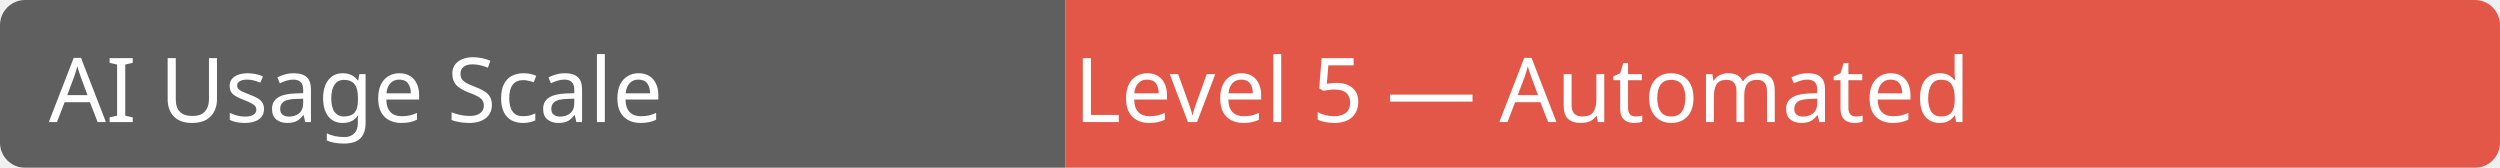
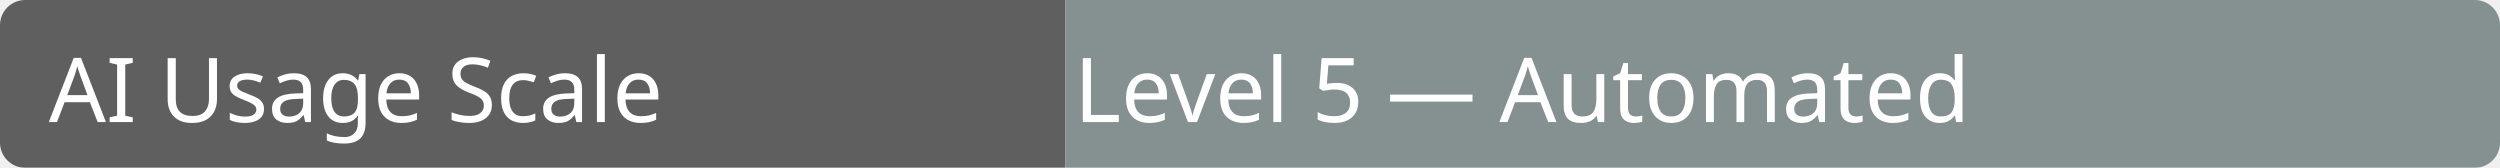
<svg xmlns="http://www.w3.org/2000/svg" width="298" height="20" role="img" aria-label="AI Usage Scale: Level 5 — Automated">
  <linearGradient id="a" x2="0" y2="100%">
    <stop offset="0" stop-color="#bbb" stop-opacity=".1" />
    <stop offset="1" stop-color="#bbb" stop-opacity=".1" />
  </linearGradient>
  <mask id="m">
    <rect width="298" height="20" rx="3" fill="#fff" />
  </mask>
  <g mask="url(#m)">
    <rect width="127" height="20" fill="#555" />
-     <rect x="127" width="171" height="20" fill="#e74c3c" />
+     <rect x="127" width="171" height="20" fill="#7f8c8d" />
    <rect width="298" height="20" fill="url(#a)" />
  </g>
  <g fill="#fff" text-anchor="start" font-family="Verdana,Genova,Tahoma, sans-serif" font-size="11" text-rendering="geometricPrecision">
    <text x="6" y="15" transform="scale(.97)" aria-hidden="true">AI Usage Scale</text>
    <text x="132" y="15" transform="scale(.97)" aria-hidden="true">Level 5 — Automated</text>
  </g>
</svg>
